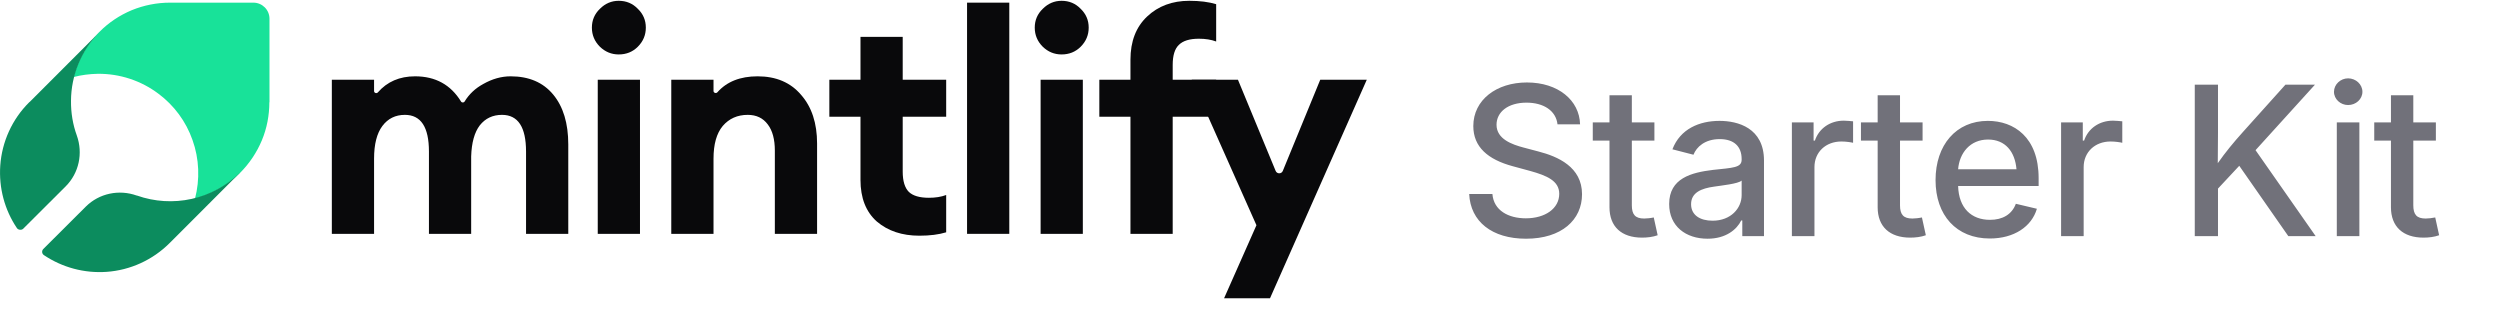
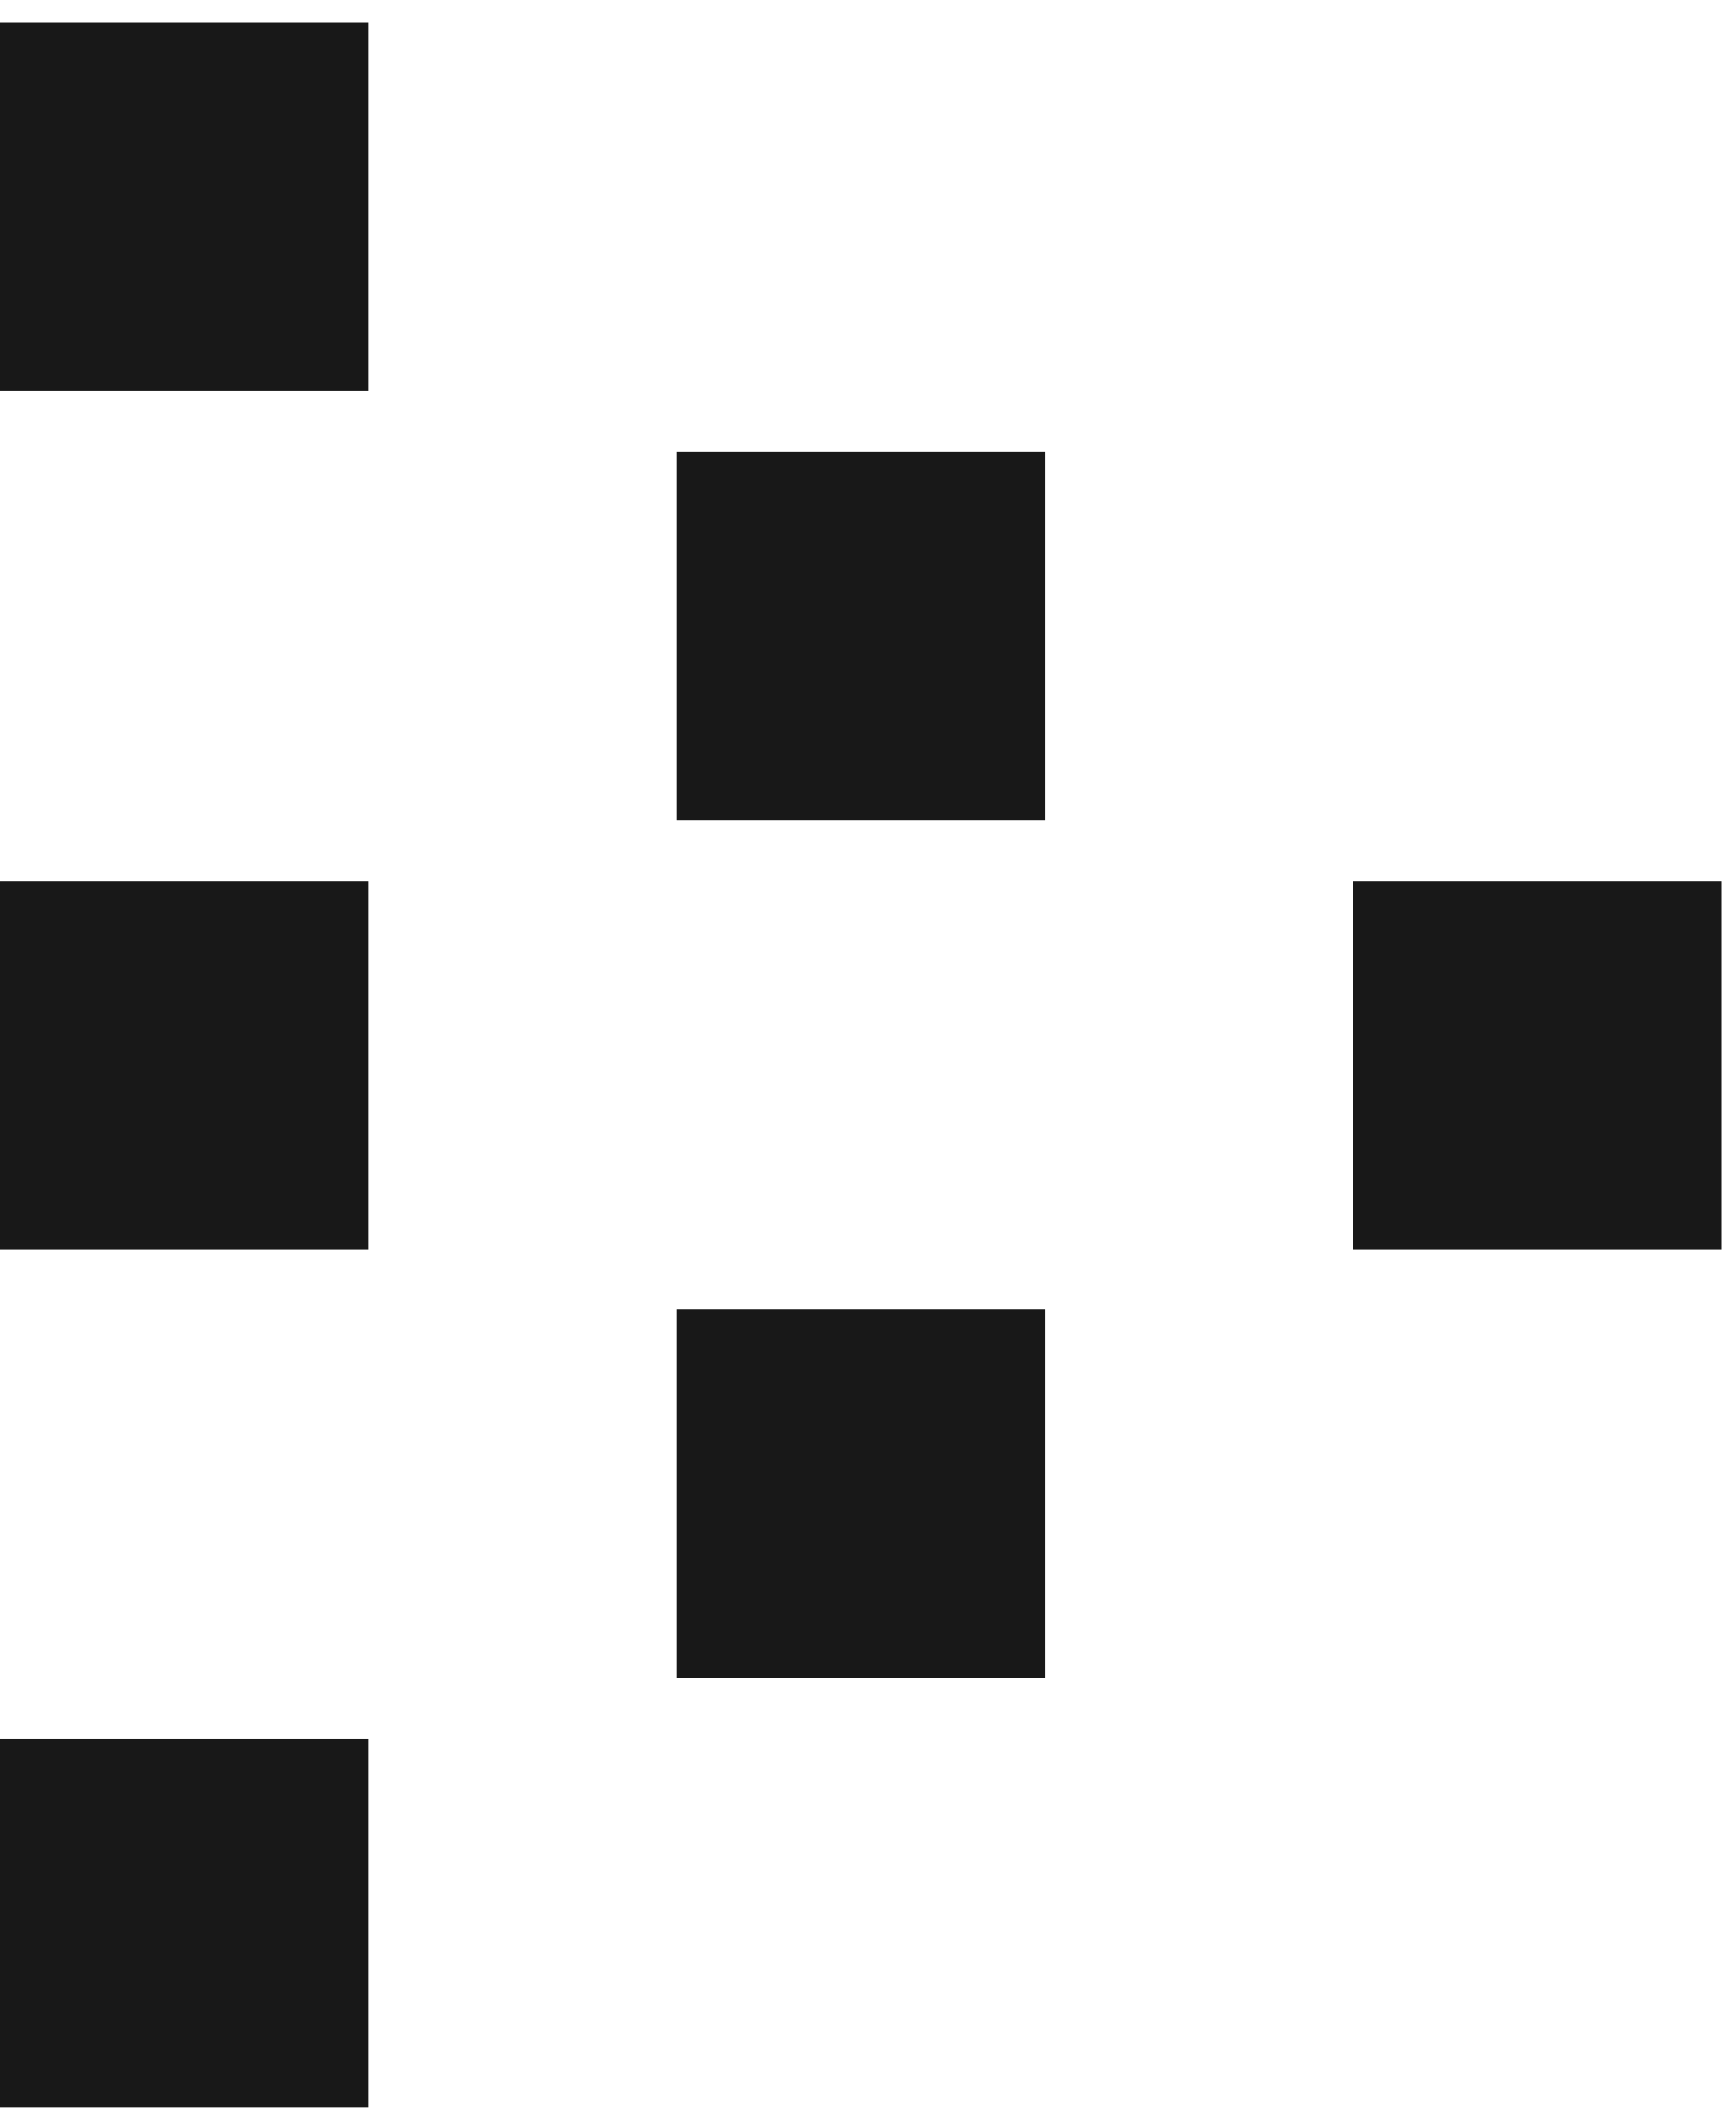
- <svg xmlns="http://www.w3.org/2000/svg" width="180" height="23" viewBox="0 0 180 23" fill="none">
-   <path d="M91.44 21.476H88.133L90.464 16.216L85.802 5.74H89.132L91.847 12.307C91.943 12.536 92.268 12.536 92.362 12.306L95.058 5.74H98.409L91.44 21.476Z" fill="#09090B" />
-   <path d="M81.393 16.837V8.403H79.152V5.74H81.393V4.297C81.393 2.98 81.792 1.944 82.592 1.19C83.391 0.435 84.404 0.058 85.633 0.058C86.387 0.058 87.031 0.139 87.564 0.302V2.988C87.208 2.854 86.794 2.788 86.32 2.788C85.655 2.788 85.174 2.936 84.878 3.232C84.582 3.513 84.434 3.994 84.434 4.674V5.74H87.564V8.403H84.434V16.837H81.393Z" fill="#09090B" />
-   <path d="M76.433 3.92C75.915 3.92 75.463 3.735 75.079 3.365C74.694 2.98 74.502 2.521 74.502 1.989C74.502 1.456 74.694 1.005 75.079 0.635C75.463 0.25 75.915 0.058 76.433 0.058C76.98 0.058 77.438 0.25 77.809 0.635C78.193 1.005 78.386 1.456 78.386 1.989C78.386 2.521 78.193 2.98 77.809 3.365C77.438 3.735 76.98 3.92 76.433 3.92ZM74.924 16.837V5.74H77.964V16.837H74.924Z" fill="#09090B" />
-   <path d="M69.628 16.837V0.191H72.669V16.837H69.628Z" fill="#09090B" />
-   <path d="M66.194 16.97C64.951 16.97 63.93 16.63 63.131 15.949C62.347 15.254 61.955 14.255 61.955 12.953V8.403H59.713V5.74H61.955V2.655H64.995V5.74H68.125V8.403H64.995V12.354C64.995 13.034 65.143 13.523 65.439 13.819C65.735 14.1 66.216 14.24 66.882 14.24C67.355 14.24 67.769 14.174 68.125 14.04V16.726C67.592 16.889 66.948 16.97 66.194 16.97Z" fill="#09090B" />
-   <path d="M48.332 16.837V5.74H51.373V6.551C51.373 6.688 51.559 6.748 51.65 6.646C52.328 5.879 53.293 5.495 54.546 5.495C55.878 5.495 56.921 5.939 57.676 6.827C58.445 7.7 58.83 8.869 58.83 10.334V16.837H55.789V10.844C55.789 10.03 55.619 9.402 55.279 8.958C54.939 8.499 54.458 8.27 53.836 8.27C53.096 8.27 52.497 8.536 52.038 9.069C51.594 9.601 51.373 10.386 51.373 11.421V16.837H48.332Z" fill="#09090B" />
-   <path d="M44.547 3.92C44.029 3.92 43.578 3.735 43.193 3.365C42.809 2.98 42.616 2.521 42.616 1.989C42.616 1.456 42.809 1.005 43.193 0.635C43.578 0.25 44.029 0.058 44.547 0.058C45.095 0.058 45.553 0.25 45.923 0.635C46.308 1.005 46.5 1.456 46.5 1.989C46.5 2.521 46.308 2.98 45.923 3.365C45.553 3.735 45.095 3.92 44.547 3.92ZM43.038 16.837V5.74H46.079V16.837H43.038Z" fill="#09090B" />
-   <path d="M37.875 16.837V10.911C37.875 9.15 37.298 8.27 36.144 8.27C35.478 8.27 34.945 8.521 34.546 9.024C34.161 9.527 33.954 10.275 33.924 11.266V16.837H30.884V10.911C30.884 9.15 30.306 8.27 29.152 8.27C28.472 8.27 27.932 8.536 27.532 9.069C27.133 9.601 26.933 10.386 26.933 11.421V16.837H23.892V5.74H26.933V6.559C26.933 6.695 27.116 6.755 27.206 6.652C27.878 5.881 28.771 5.495 29.885 5.495C31.349 5.495 32.452 6.1 33.193 7.309C33.252 7.404 33.395 7.403 33.454 7.307C33.774 6.78 34.219 6.361 34.79 6.05C35.441 5.68 36.099 5.495 36.765 5.495C38.082 5.495 39.103 5.932 39.828 6.805C40.553 7.678 40.916 8.876 40.916 10.4V16.837H37.875Z" fill="#09090B" />
-   <path d="M19.403 7.362V1.35C19.403 0.705 18.879 0.191 18.244 0.191H12.235C11.291 0.191 10.357 0.378 9.487 0.733C8.618 1.098 7.824 1.621 7.16 2.295L7.114 2.341C6.235 3.23 5.609 4.333 5.291 5.548C5.861 5.399 6.45 5.324 7.039 5.314C8.609 5.296 10.151 5.801 11.403 6.745C12.534 7.586 13.394 8.746 13.861 10.083C14.347 11.438 14.403 12.916 14.039 14.309C15.244 13.991 16.356 13.364 17.244 12.486L17.291 12.439C17.954 11.775 18.487 10.98 18.851 10.111C19.216 9.241 19.393 8.306 19.393 7.362H19.403Z" fill="#18E299" />
-   <path d="M5.112 7.26C5.121 5.416 5.857 3.646 7.151 2.324L2.151 7.326C2.133 7.344 2.114 7.354 2.095 7.372C0.876 8.583 0.14 10.204 0.019 11.918C-0.092 13.52 0.327 15.103 1.22 16.426C1.306 16.552 1.537 16.593 1.667 16.472L4.73 13.417C5.689 12.458 5.987 11.033 5.531 9.757C5.242 8.965 5.103 8.117 5.112 7.26Z" fill="#0C8C5E" />
-   <path d="M17.262 12.44C16.303 13.38 15.102 14.032 13.799 14.321C12.486 14.61 11.127 14.526 9.861 14.079C9.861 14.079 9.851 14.079 9.842 14.079C8.567 13.622 7.142 13.921 6.183 14.871L3.12 17.926C2.99 18.056 3.009 18.27 3.167 18.373C4.489 19.258 6.072 19.686 7.673 19.574C9.386 19.453 10.997 18.717 12.216 17.497L12.263 17.451L17.262 12.449V12.44Z" fill="#0C8C5E" />
-   <text x="105" y="17" font-family="Inter, ui-sans-serif, system-ui, -apple-system, sans-serif" font-size="15" font-weight="500" fill="#71717A" letter-spacing="-0.01em">Starter Kit</text>
+ <svg xmlns="http://www.w3.org/2000/svg" viewBox="0 0 73 89" fill="none">
+   <path d="M0 16.444V0.944H15.499V16.444H0Z" fill="#181818" />
+   <path d="M28.469 34.504V19.005H43.969V34.504H28.469Z" fill="#181818" />
+   <path d="M56.894 52.566V37.067H72.393V52.566H56.894Z" fill="#181818" />
+   <path d="M28.469 70.581V55.082H43.969V70.581H28.469Z" fill="#181818" />
+   <path d="M0 88.621V73.121H15.499V88.621H0Z" fill="#181818" />
+   <path d="M0 52.566V37.067H15.499V52.566H0Z" fill="#181818" />
</svg>
